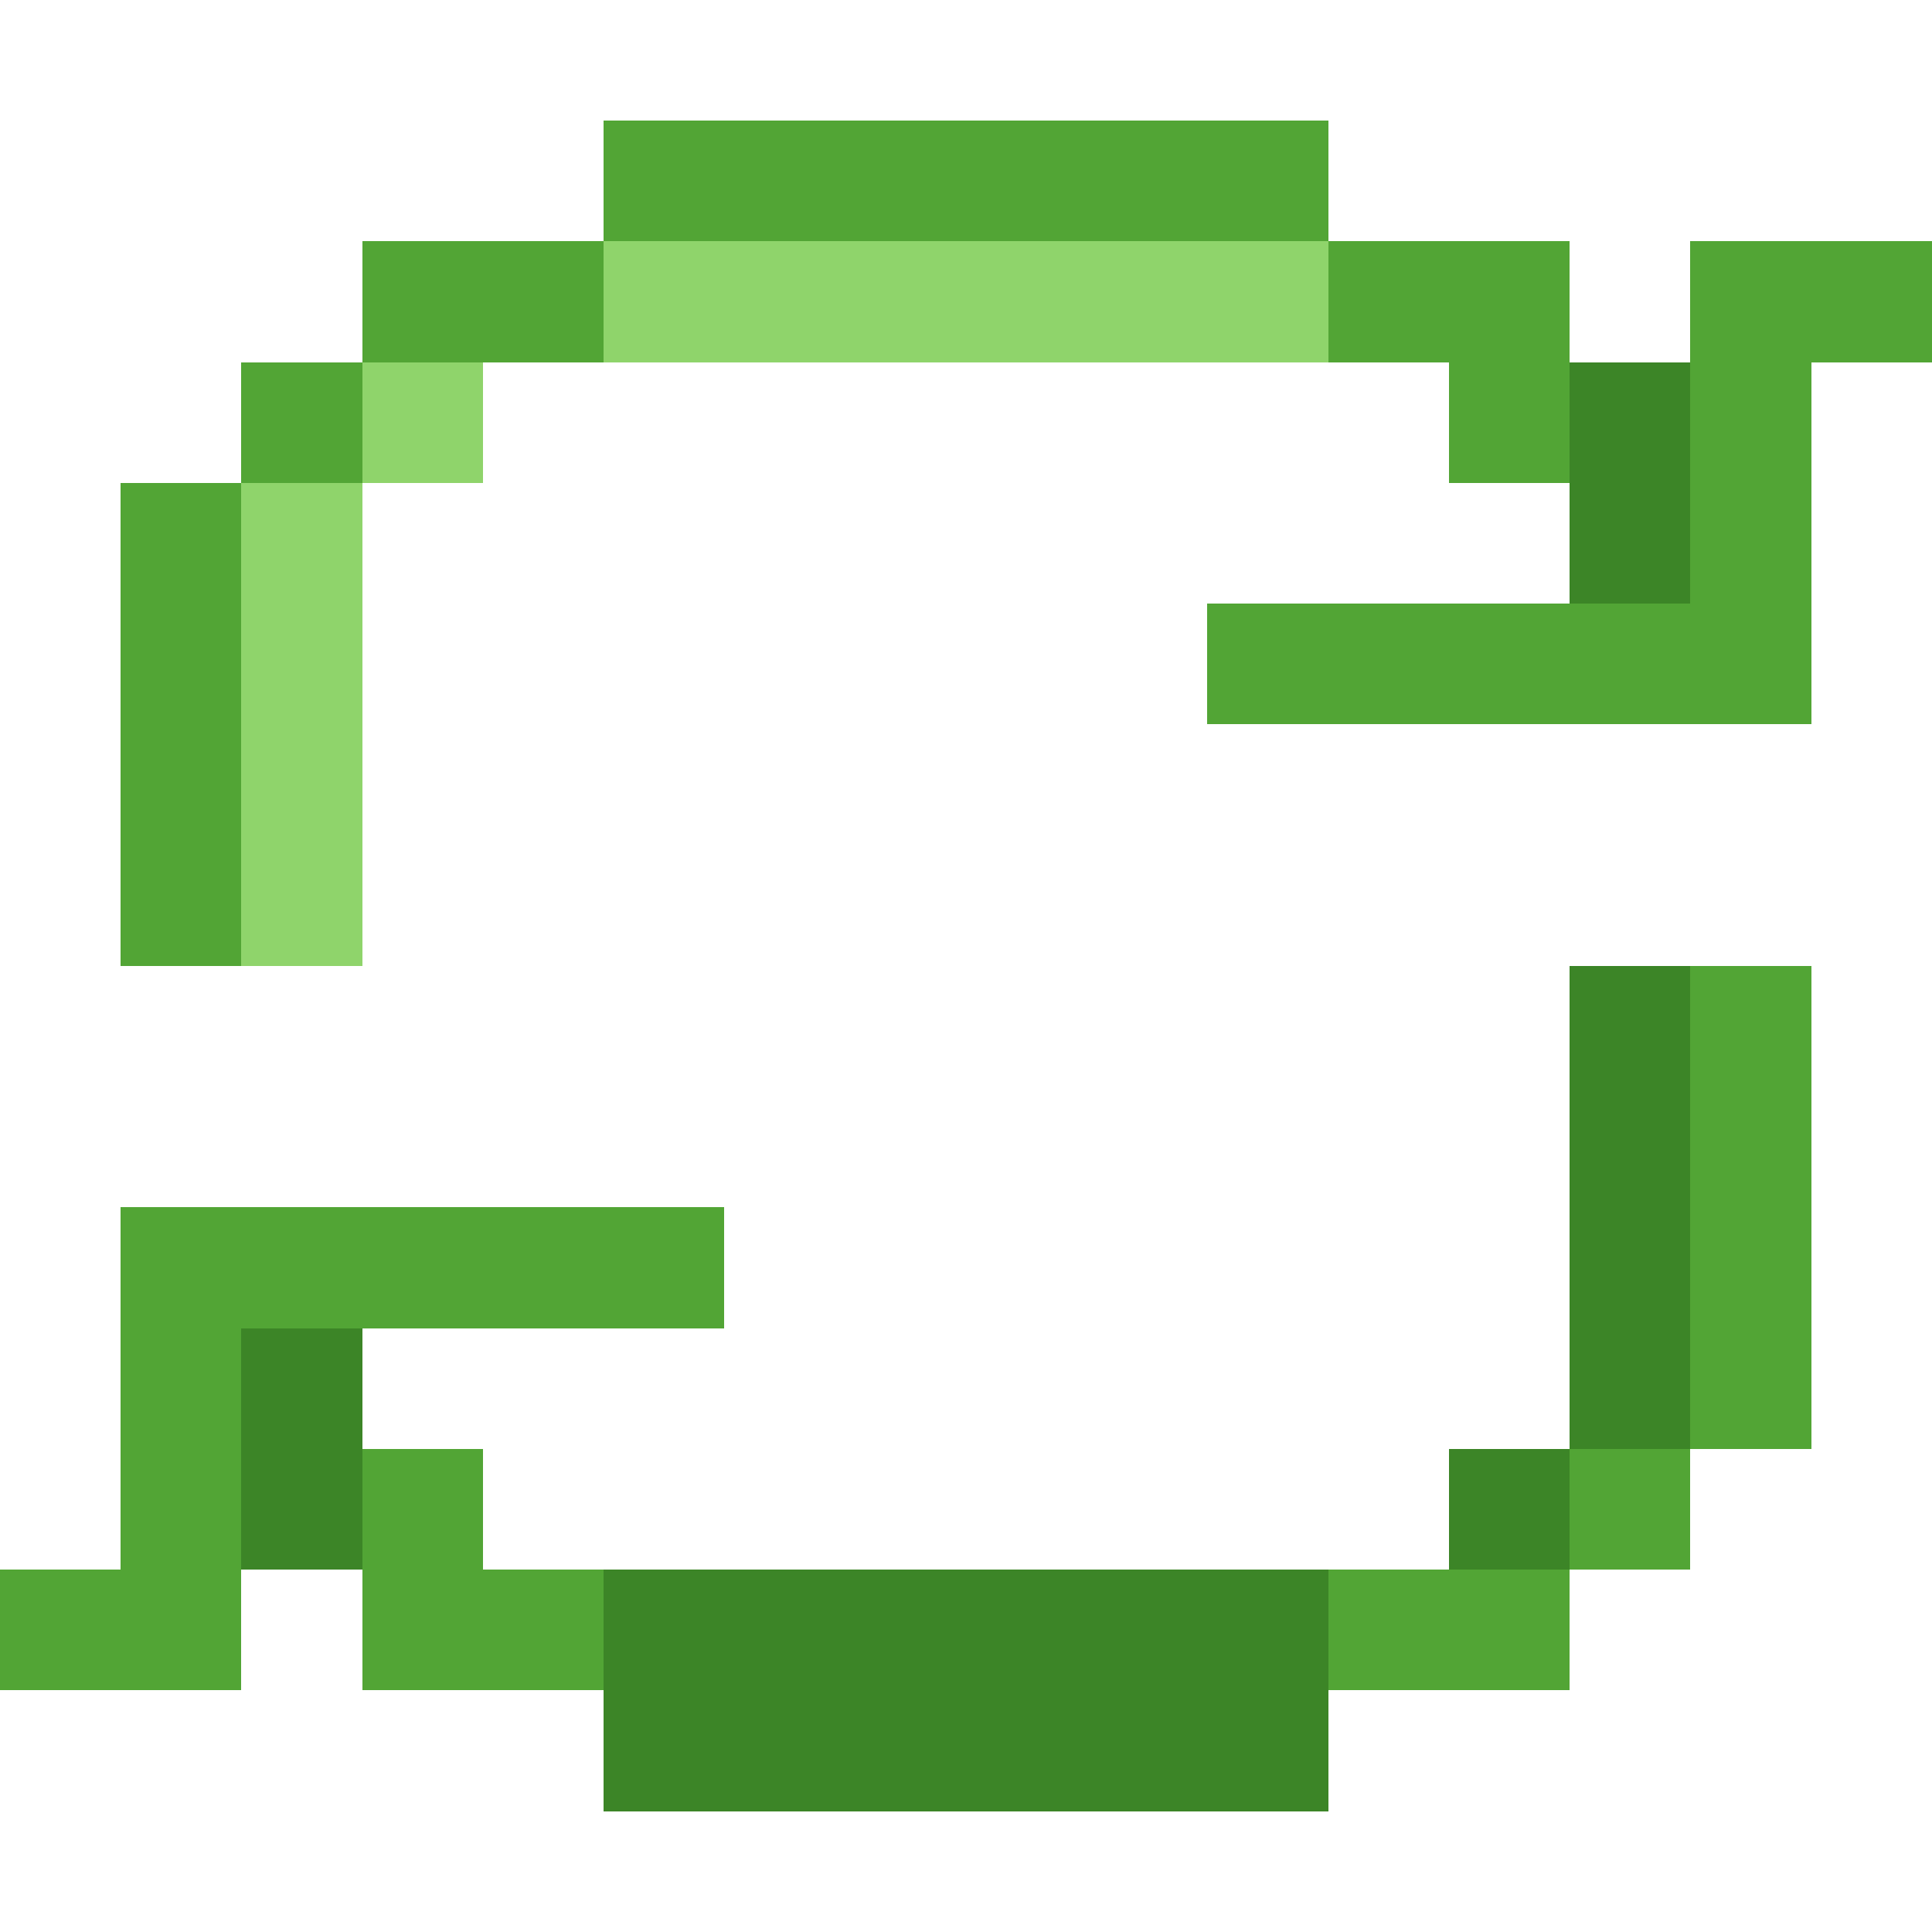
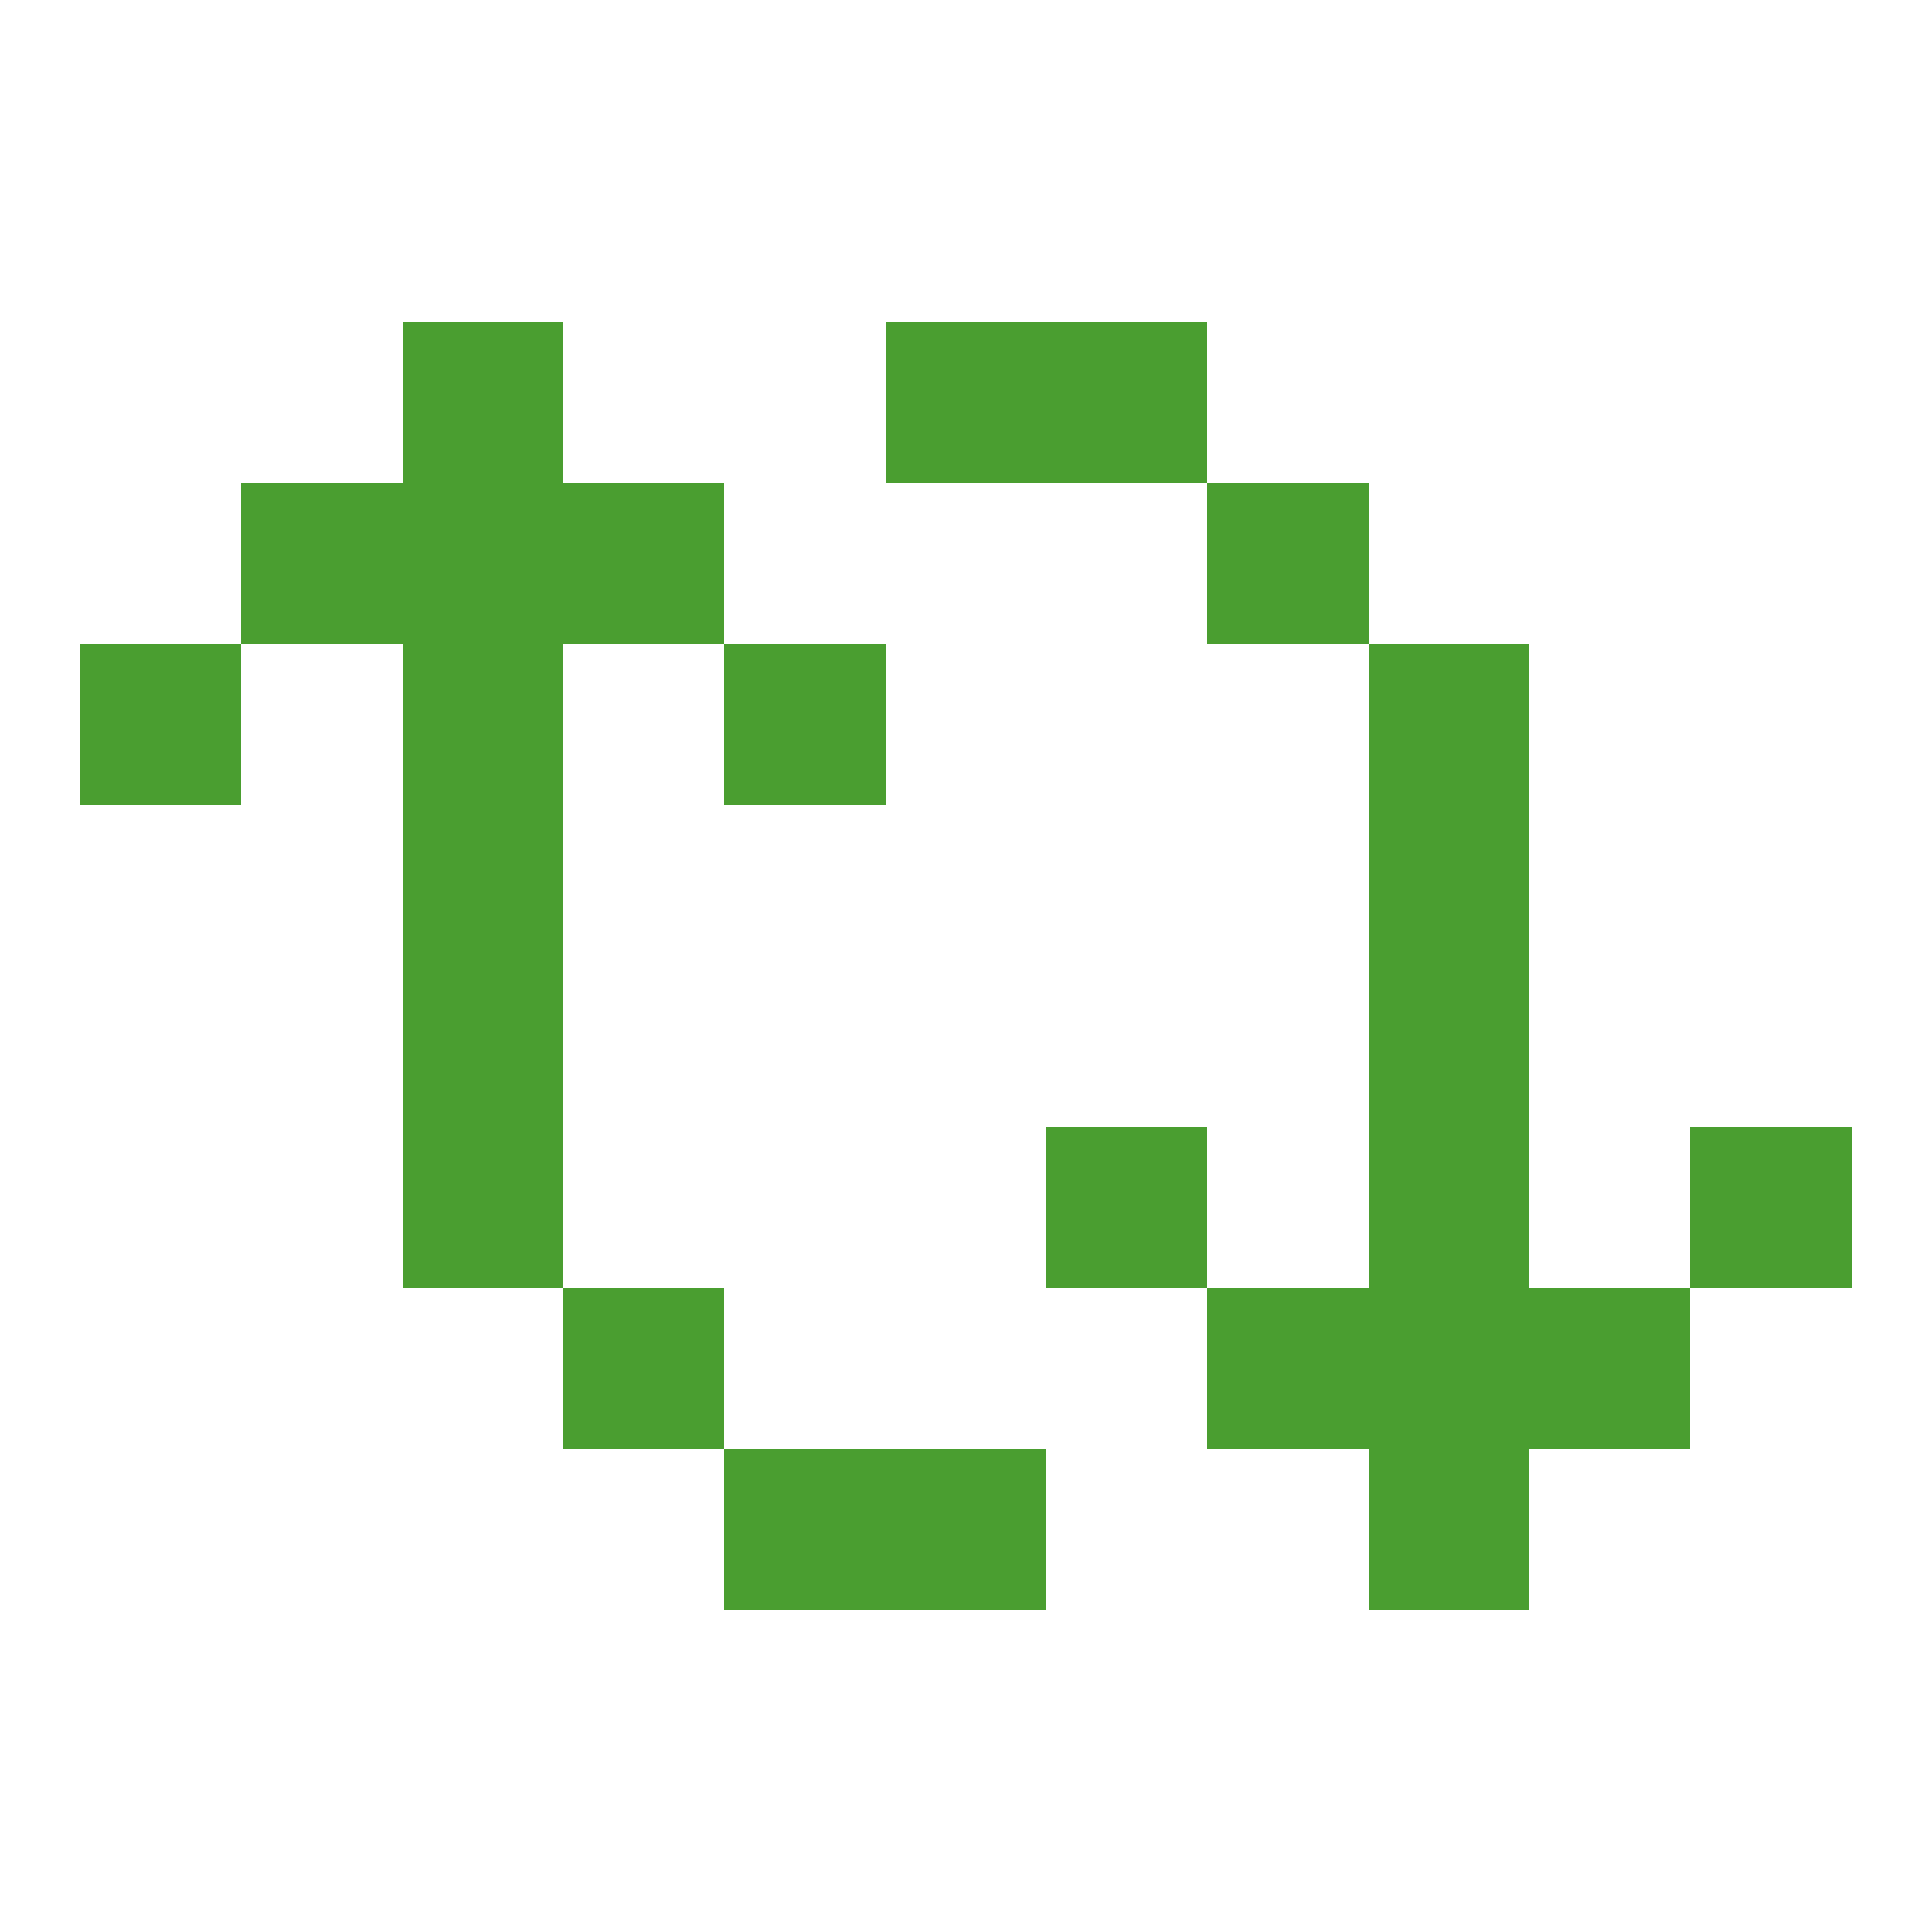
- <svg xmlns="http://www.w3.org/2000/svg" viewBox="0 0 16 16" width="16" height="16" shape-rendering="crispEdges">
-   <rect x="5" y="1" width="1" height="1" fill="#52a535" />
-   <rect x="6" y="1" width="1" height="1" fill="#52a535" />
-   <rect x="7" y="1" width="1" height="1" fill="#52a535" />
-   <rect x="8" y="1" width="1" height="1" fill="#52a535" />
-   <rect x="9" y="1" width="1" height="1" fill="#52a535" />
-   <rect x="10" y="1" width="1" height="1" fill="#52a535" />
-   <rect x="3" y="2" width="1" height="1" fill="#52a535" />
-   <rect x="4" y="2" width="1" height="1" fill="#52a535" />
-   <rect x="5" y="2" width="1" height="1" fill="#8fd46b" />
-   <rect x="6" y="2" width="1" height="1" fill="#8fd46b" />
-   <rect x="7" y="2" width="1" height="1" fill="#8fd46b" />
-   <rect x="8" y="2" width="1" height="1" fill="#8fd46b" />
-   <rect x="9" y="2" width="1" height="1" fill="#8fd46b" />
-   <rect x="10" y="2" width="1" height="1" fill="#8fd46b" />
-   <rect x="11" y="2" width="1" height="1" fill="#52a535" />
-   <rect x="12" y="2" width="1" height="1" fill="#52a535" />
-   <rect x="14" y="2" width="1" height="1" fill="#52a535" />
-   <rect x="15" y="2" width="1" height="1" fill="#52a535" />
-   <rect x="2" y="3" width="1" height="1" fill="#52a535" />
-   <rect x="3" y="3" width="1" height="1" fill="#8fd46b" />
-   <rect x="12" y="3" width="1" height="1" fill="#52a535" />
-   <rect x="13" y="3" width="1" height="1" fill="#3c8527" />
-   <rect x="14" y="3" width="1" height="1" fill="#52a535" />
-   <rect x="1" y="4" width="1" height="1" fill="#52a535" />
-   <rect x="2" y="4" width="1" height="1" fill="#8fd46b" />
-   <rect x="13" y="4" width="1" height="1" fill="#3c8527" />
-   <rect x="14" y="4" width="1" height="1" fill="#52a535" />
-   <rect x="1" y="5" width="1" height="1" fill="#52a535" />
-   <rect x="2" y="5" width="1" height="1" fill="#8fd46b" />
-   <rect x="10" y="5" width="1" height="1" fill="#52a535" />
-   <rect x="11" y="5" width="1" height="1" fill="#52a535" />
-   <rect x="12" y="5" width="1" height="1" fill="#52a535" />
-   <rect x="13" y="5" width="1" height="1" fill="#52a535" />
-   <rect x="14" y="5" width="1" height="1" fill="#52a535" />
-   <rect x="1" y="6" width="1" height="1" fill="#52a535" />
-   <rect x="2" y="6" width="1" height="1" fill="#8fd46b" />
-   <rect x="1" y="7" width="1" height="1" fill="#52a535" />
-   <rect x="2" y="7" width="1" height="1" fill="#8fd46b" />
-   <rect x="13" y="8" width="1" height="1" fill="#3c8527" />
-   <rect x="14" y="8" width="1" height="1" fill="#52a535" />
-   <rect x="13" y="9" width="1" height="1" fill="#3c8527" />
-   <rect x="14" y="9" width="1" height="1" fill="#52a535" />
-   <rect x="1" y="10" width="1" height="1" fill="#52a535" />
-   <rect x="2" y="10" width="1" height="1" fill="#52a535" />
-   <rect x="3" y="10" width="1" height="1" fill="#52a535" />
-   <rect x="4" y="10" width="1" height="1" fill="#52a535" />
-   <rect x="5" y="10" width="1" height="1" fill="#52a535" />
-   <rect x="13" y="10" width="1" height="1" fill="#3c8527" />
-   <rect x="14" y="10" width="1" height="1" fill="#52a535" />
-   <rect x="1" y="11" width="1" height="1" fill="#52a535" />
-   <rect x="2" y="11" width="1" height="1" fill="#3c8527" />
-   <rect x="13" y="11" width="1" height="1" fill="#3c8527" />
-   <rect x="14" y="11" width="1" height="1" fill="#52a535" />
-   <rect x="1" y="12" width="1" height="1" fill="#52a535" />
-   <rect x="2" y="12" width="1" height="1" fill="#3c8527" />
-   <rect x="3" y="12" width="1" height="1" fill="#52a535" />
-   <rect x="12" y="12" width="1" height="1" fill="#3c8527" />
-   <rect x="13" y="12" width="1" height="1" fill="#52a535" />
-   <rect x="0" y="13" width="1" height="1" fill="#52a535" />
-   <rect x="1" y="13" width="1" height="1" fill="#52a535" />
-   <rect x="3" y="13" width="1" height="1" fill="#52a535" />
-   <rect x="4" y="13" width="1" height="1" fill="#52a535" />
-   <rect x="5" y="13" width="1" height="1" fill="#3c8527" />
-   <rect x="6" y="13" width="1" height="1" fill="#3c8527" />
-   <rect x="7" y="13" width="1" height="1" fill="#3c8527" />
-   <rect x="8" y="13" width="1" height="1" fill="#3c8527" />
-   <rect x="9" y="13" width="1" height="1" fill="#3c8527" />
-   <rect x="10" y="13" width="1" height="1" fill="#3c8527" />
-   <rect x="11" y="13" width="1" height="1" fill="#52a535" />
-   <rect x="12" y="13" width="1" height="1" fill="#52a535" />
-   <rect x="5" y="14" width="1" height="1" fill="#3c8527" />
-   <rect x="6" y="14" width="1" height="1" fill="#3c8527" />
-   <rect x="7" y="14" width="1" height="1" fill="#3c8527" />
-   <rect x="8" y="14" width="1" height="1" fill="#3c8527" />
-   <rect x="9" y="14" width="1" height="1" fill="#3c8527" />
-   <rect x="10" y="14" width="1" height="1" fill="#3c8527" />
+ <svg xmlns="http://www.w3.org/2000/svg" shape-rendering="crispEdges" fill="#4a9e30" viewBox="0 0 24 24">
+   <path d="M13 20H9V18H13V20ZM19 16H21V18H19V20H17V18H15V16H17V8H19V16ZM9 18H7V16H9V18ZM7 6H9V8H7V16H5V8H3V6H5V4H7V6ZM15 16H13V14H15V16ZM23 16H21V14H23V16ZM3 10H1V8H3V10ZM11 10H9V8H11V10ZM17 8H15V6H17V8ZM15 6H11V4H15V6Z" />
</svg>
